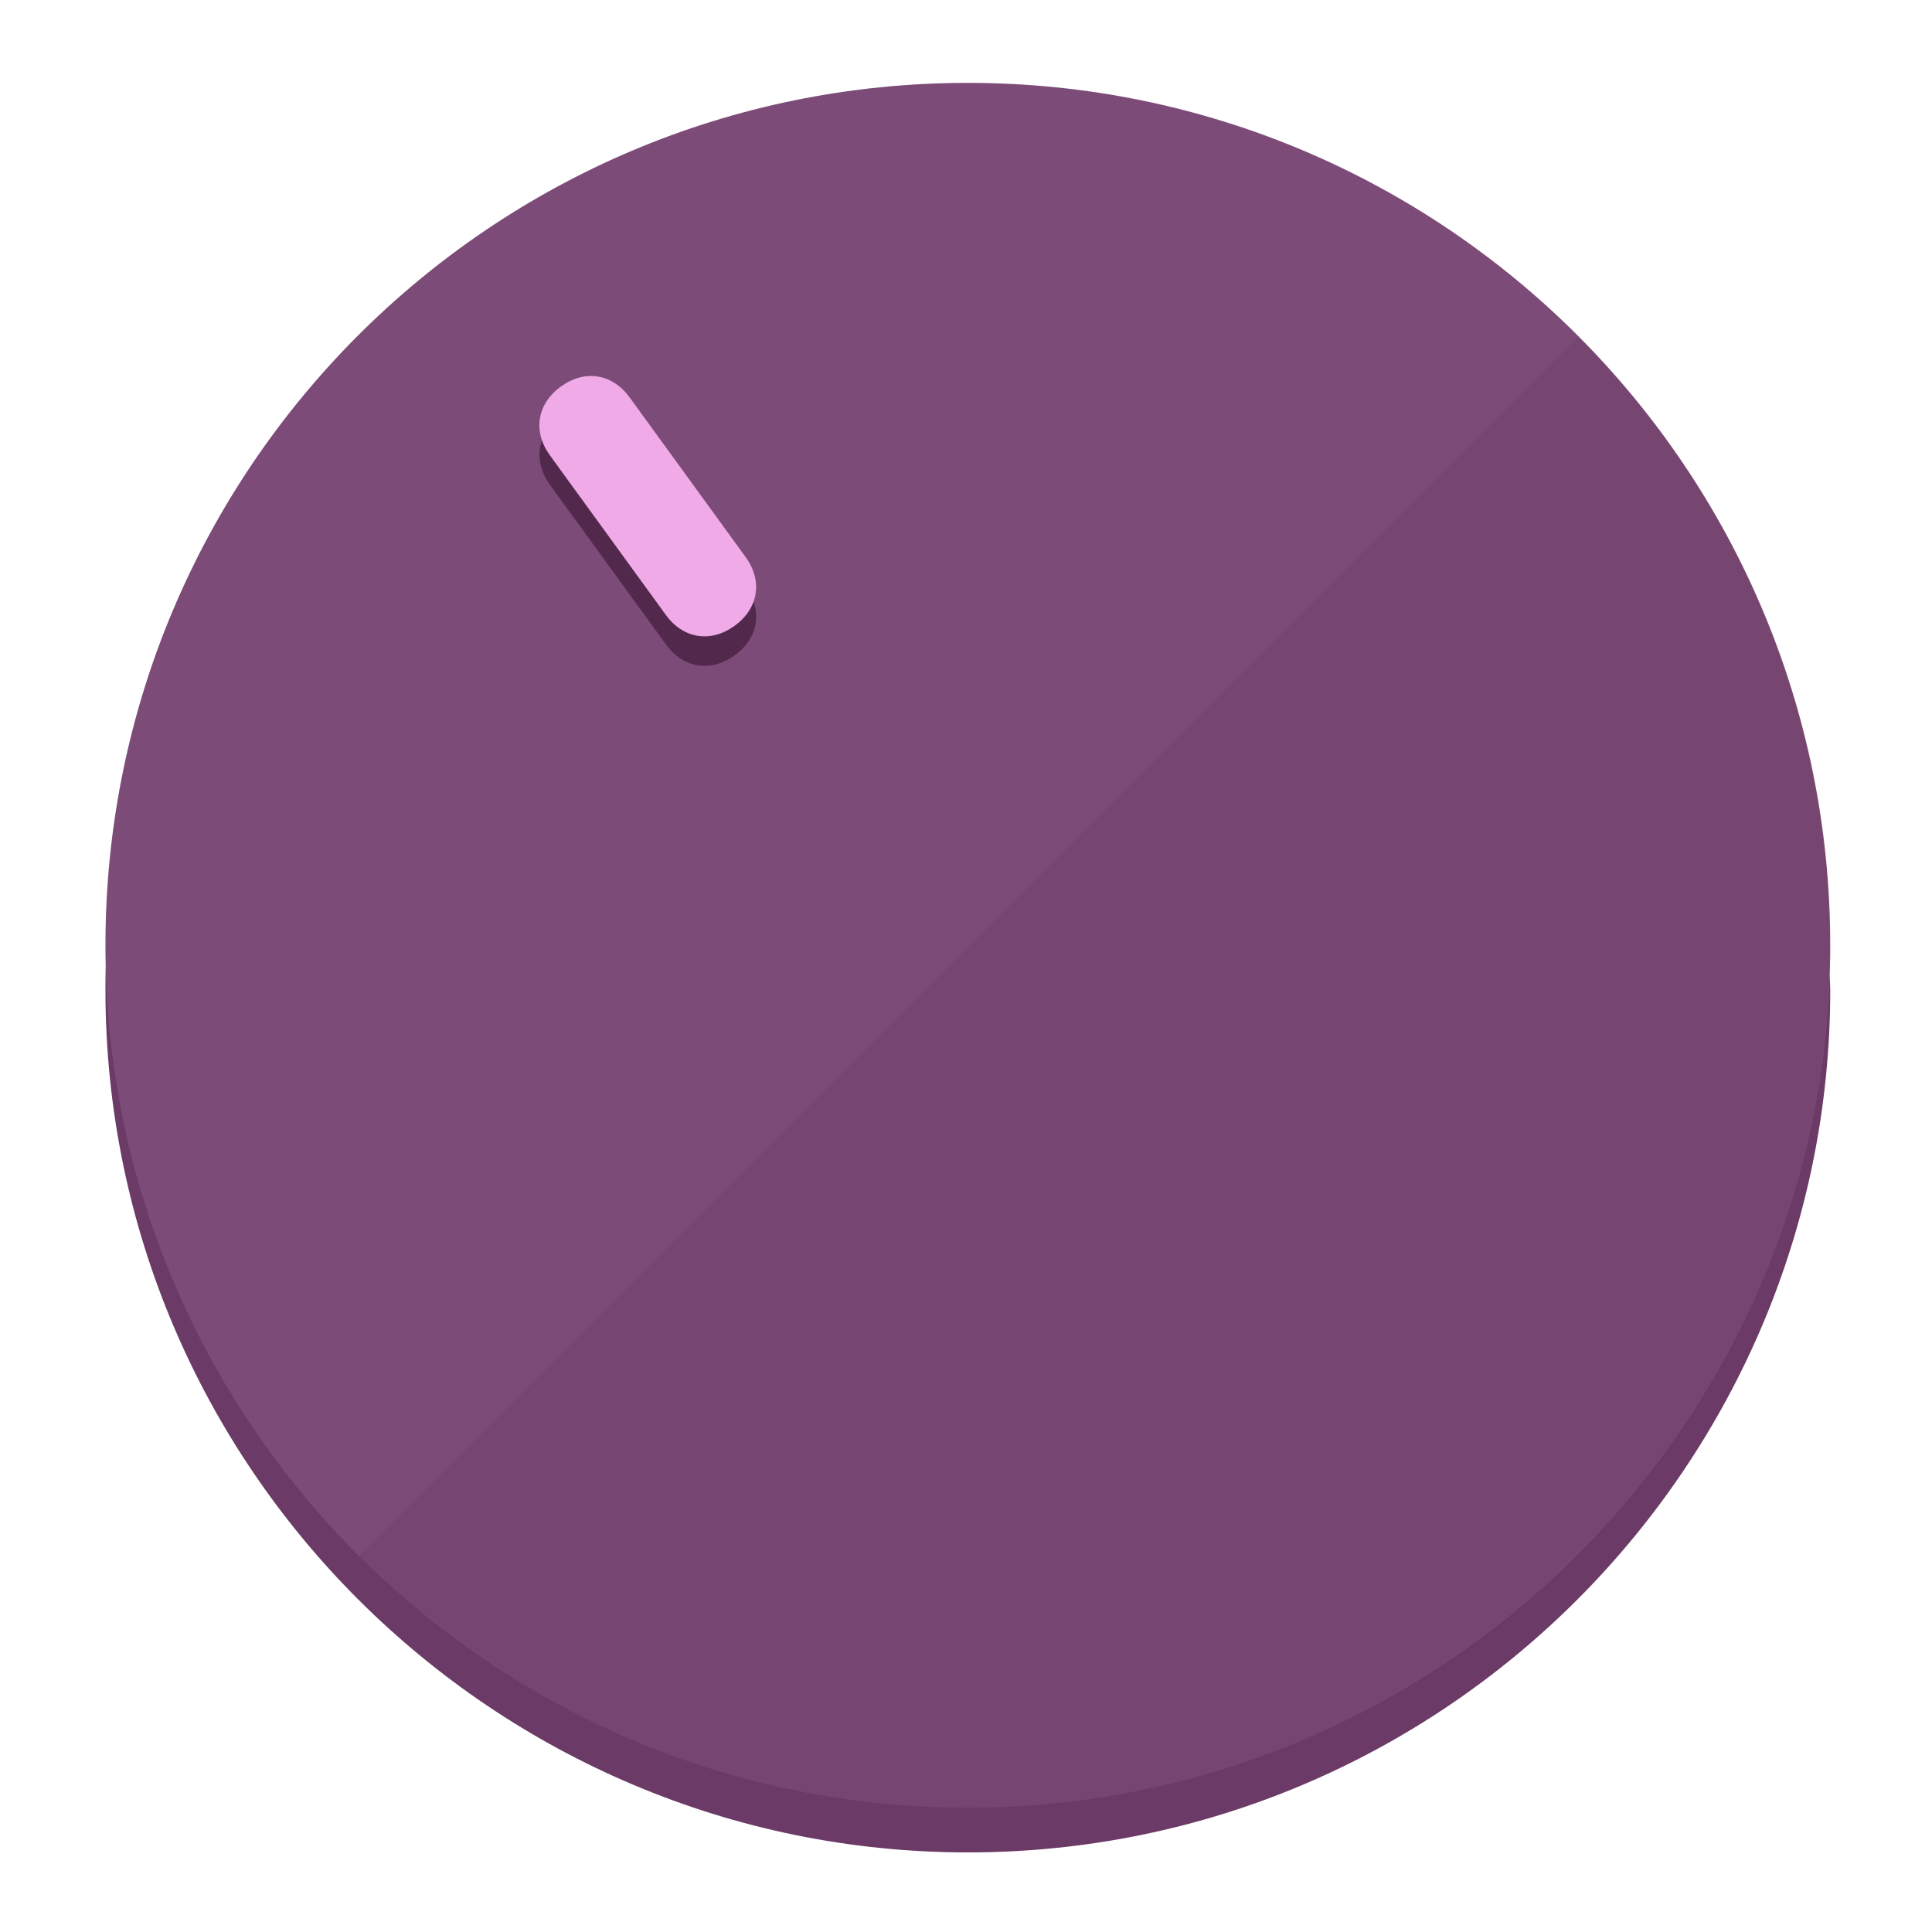
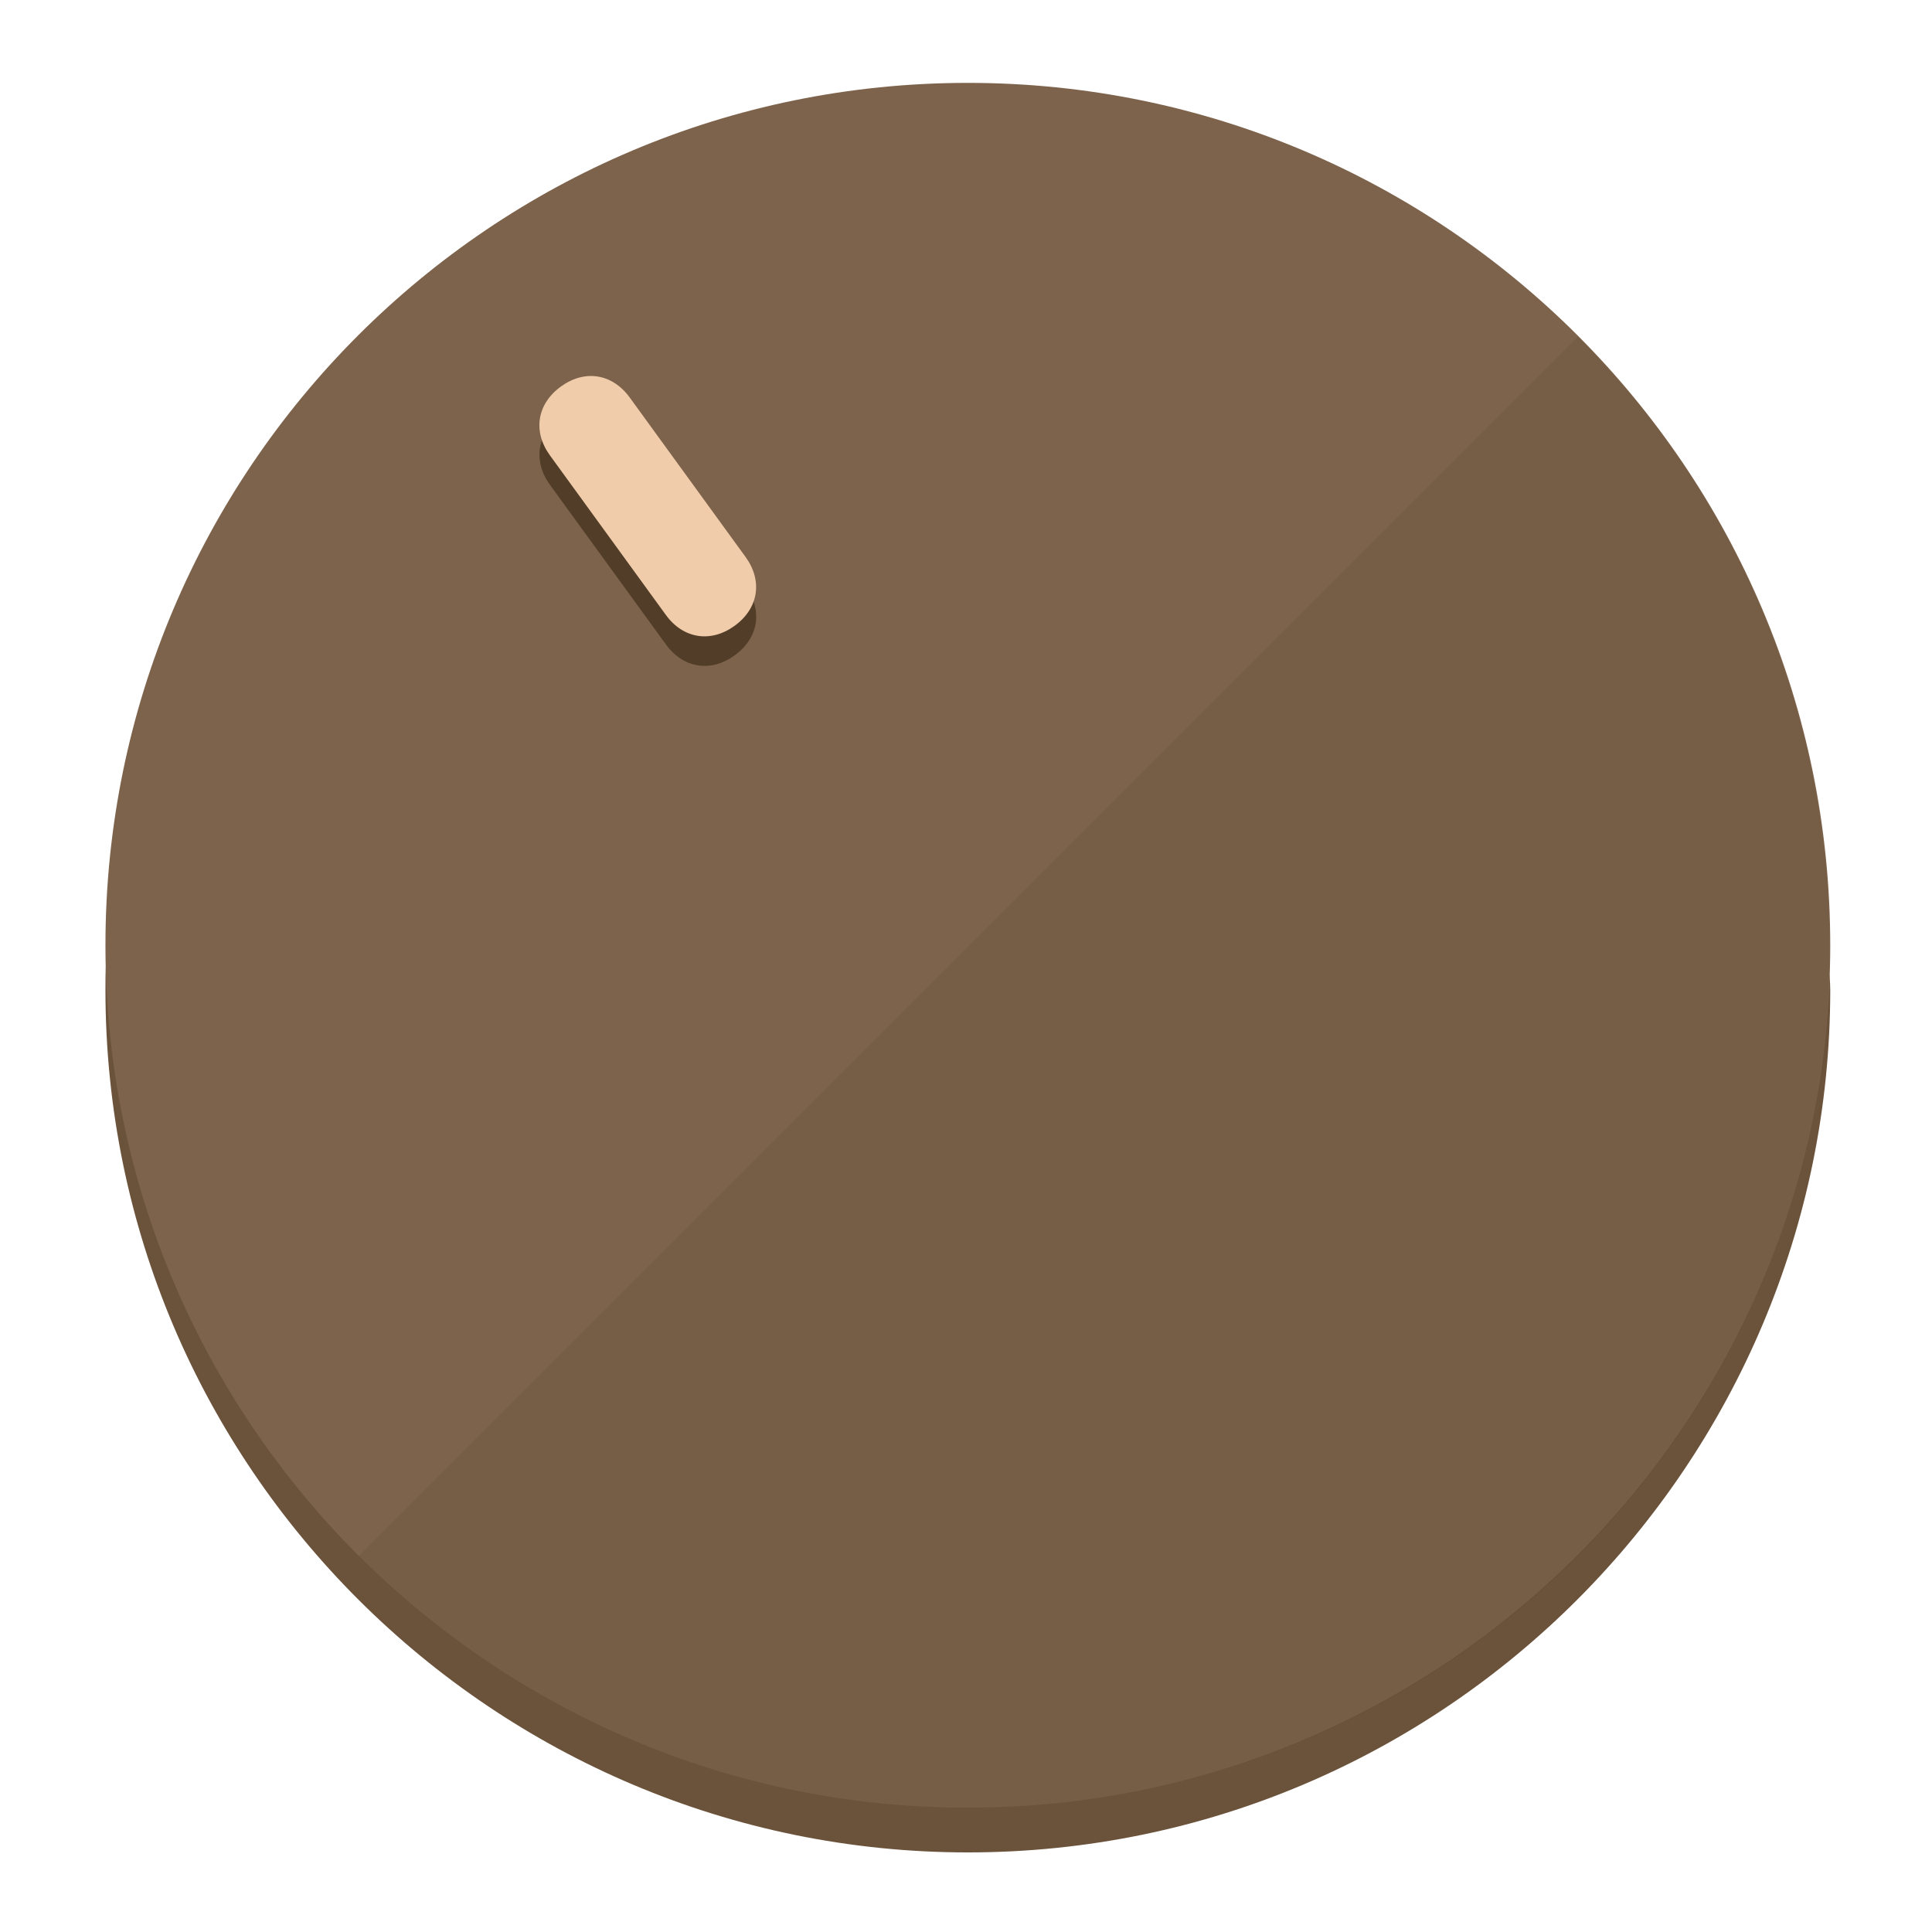
<svg xmlns="http://www.w3.org/2000/svg" height="120px" width="120px" version="1.1" id="Layer_1" viewBox="0 0 496.8 496.8" xml:space="preserve">
  <defs id="defs23" />
  <g id="g3158">
-     <path style="display:inline;fill:#6B3A66;fill-opacity:1;stroke-width:1.584" d="m 248.875,445.92 c 116.582,0 212.89,-91.238 220.493,-205.286 0,5.069 1.267,8.87 1.267,13.939 0,121.651 -98.842,221.76 -221.76,221.76 -121.651,0 -221.76,-98.842 -221.76,-221.76 0,-5.069 0,-8.87 1.267,-13.939 7.603,114.048 103.91,205.286 220.493,205.286 z" id="path8" />
-     <circle style="display:inline;fill:#7D4B77;fill-opacity:1;stroke-width:1.584" cx="248.875" cy="243.071" r="221.76" id="circle12" />
-     <path style="display:inline;fill:#52294D;fill-opacity:0.154;stroke-width:1.587" d="m 405.744,86.606 c 86.308,86.308 86.308,227.193 0,313.5 -86.308,86.308 -227.193,86.308 -313.5,0" id="path14" />
+     <path style="display:inline;fill:#6B523A;fill-opacity:1;stroke-width:1.584" d="m 248.875,445.92 c 116.582,0 212.89,-91.238 220.493,-205.286 0,5.069 1.267,8.87 1.267,13.939 0,121.651 -98.842,221.76 -221.76,221.76 -121.651,0 -221.76,-98.842 -221.76,-221.76 0,-5.069 0,-8.87 1.267,-13.939 7.603,114.048 103.91,205.286 220.493,205.286 z" id="path8" />
+     <circle style="display:inline;fill:#7D634B;fill-opacity:1;stroke-width:1.584" cx="248.875" cy="243.071" r="221.76" id="circle12" />
+     <path style="display:inline;fill:#523D29;fill-opacity:0.154;stroke-width:1.587" d="m 405.744,86.606 c 86.308,86.308 86.308,227.193 0,313.5 -86.308,86.308 -227.193,86.308 -313.5,0" id="path14" />
  </g>
  <g id="g3198">
    <circle style="display:none;fill:#000000;fill-opacity:0;stroke-width:1.584" cx="57.84" cy="343.108" r="221.76" id="circle12-3" transform="rotate(-36)" />
-     <path style="display:inline;fill:#52294D;fill-opacity:1;stroke-width:1.584" d="m 191.735,150.81 c 4.469,6.151 3.348,13.231 -2.803,17.7 v 0 c -6.151,4.469 -13.231,3.348 -17.7,-2.803 L 141.437,124.699 c -4.469,-6.151 -3.348,-13.231 2.803,-17.7 v 0 c 6.151,-4.469 13.231,-3.348 17.7,2.803 z" id="path3789" />
-     <path style="display:inline;fill:#F0AAE8;stroke-width:1.584" d="m 191.713,143.214 c 4.469,6.151 3.348,13.231 -2.803,17.7 v 0 c -6.151,4.469 -13.231,3.348 -17.7,-2.803 L 141.416,117.103 c -4.469,-6.151 -3.348,-13.231 2.803,-17.7 v 0 c 6.151,-4.469 13.231,-3.348 17.7,2.803 z" id="path915" />
+     <path style="display:inline;fill:#523D29;fill-opacity:1;stroke-width:1.584" d="m 191.735,150.81 c 4.469,6.151 3.348,13.231 -2.803,17.7 v 0 c -6.151,4.469 -13.231,3.348 -17.7,-2.803 L 141.437,124.699 c -4.469,-6.151 -3.348,-13.231 2.803,-17.7 v 0 c 6.151,-4.469 13.231,-3.348 17.7,2.803 z" id="path3789" />
+     <path style="display:inline;fill:#F0CCAA;stroke-width:1.584" d="m 191.713,143.214 c 4.469,6.151 3.348,13.231 -2.803,17.7 v 0 c -6.151,4.469 -13.231,3.348 -17.7,-2.803 L 141.416,117.103 c -4.469,-6.151 -3.348,-13.231 2.803,-17.7 v 0 c 6.151,-4.469 13.231,-3.348 17.7,2.803 z" id="path915" />
  </g>
</svg>
